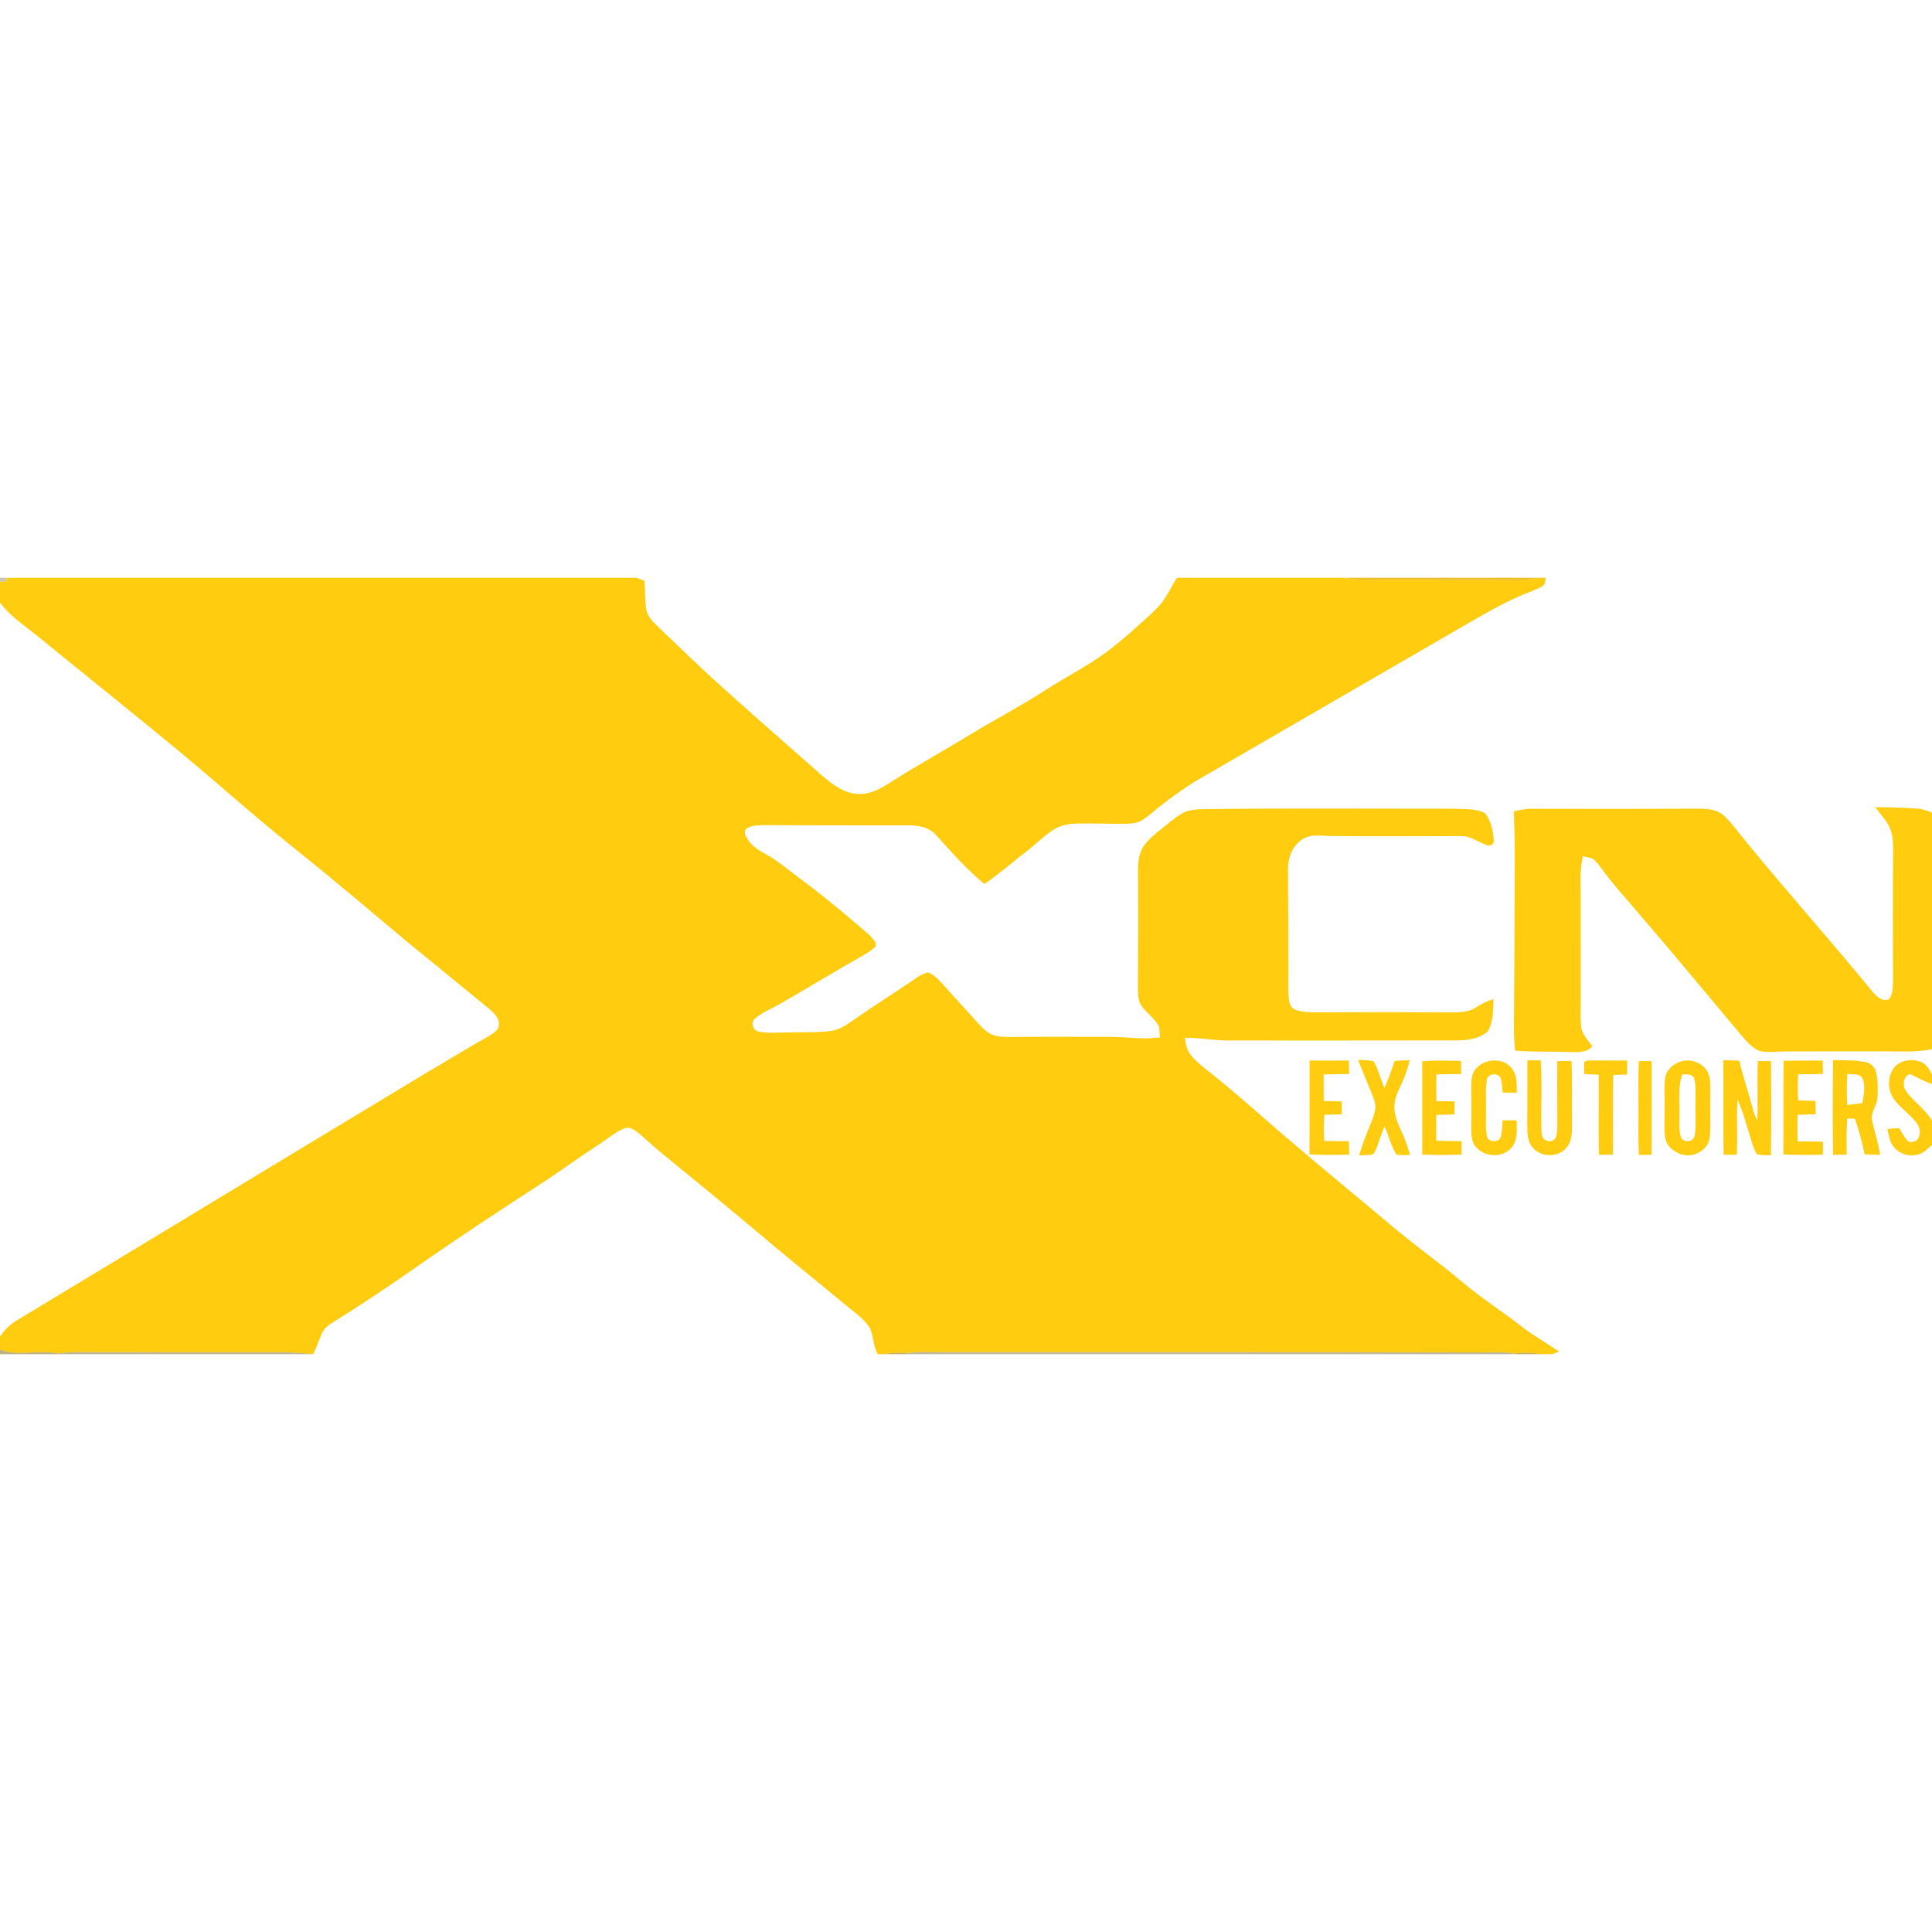
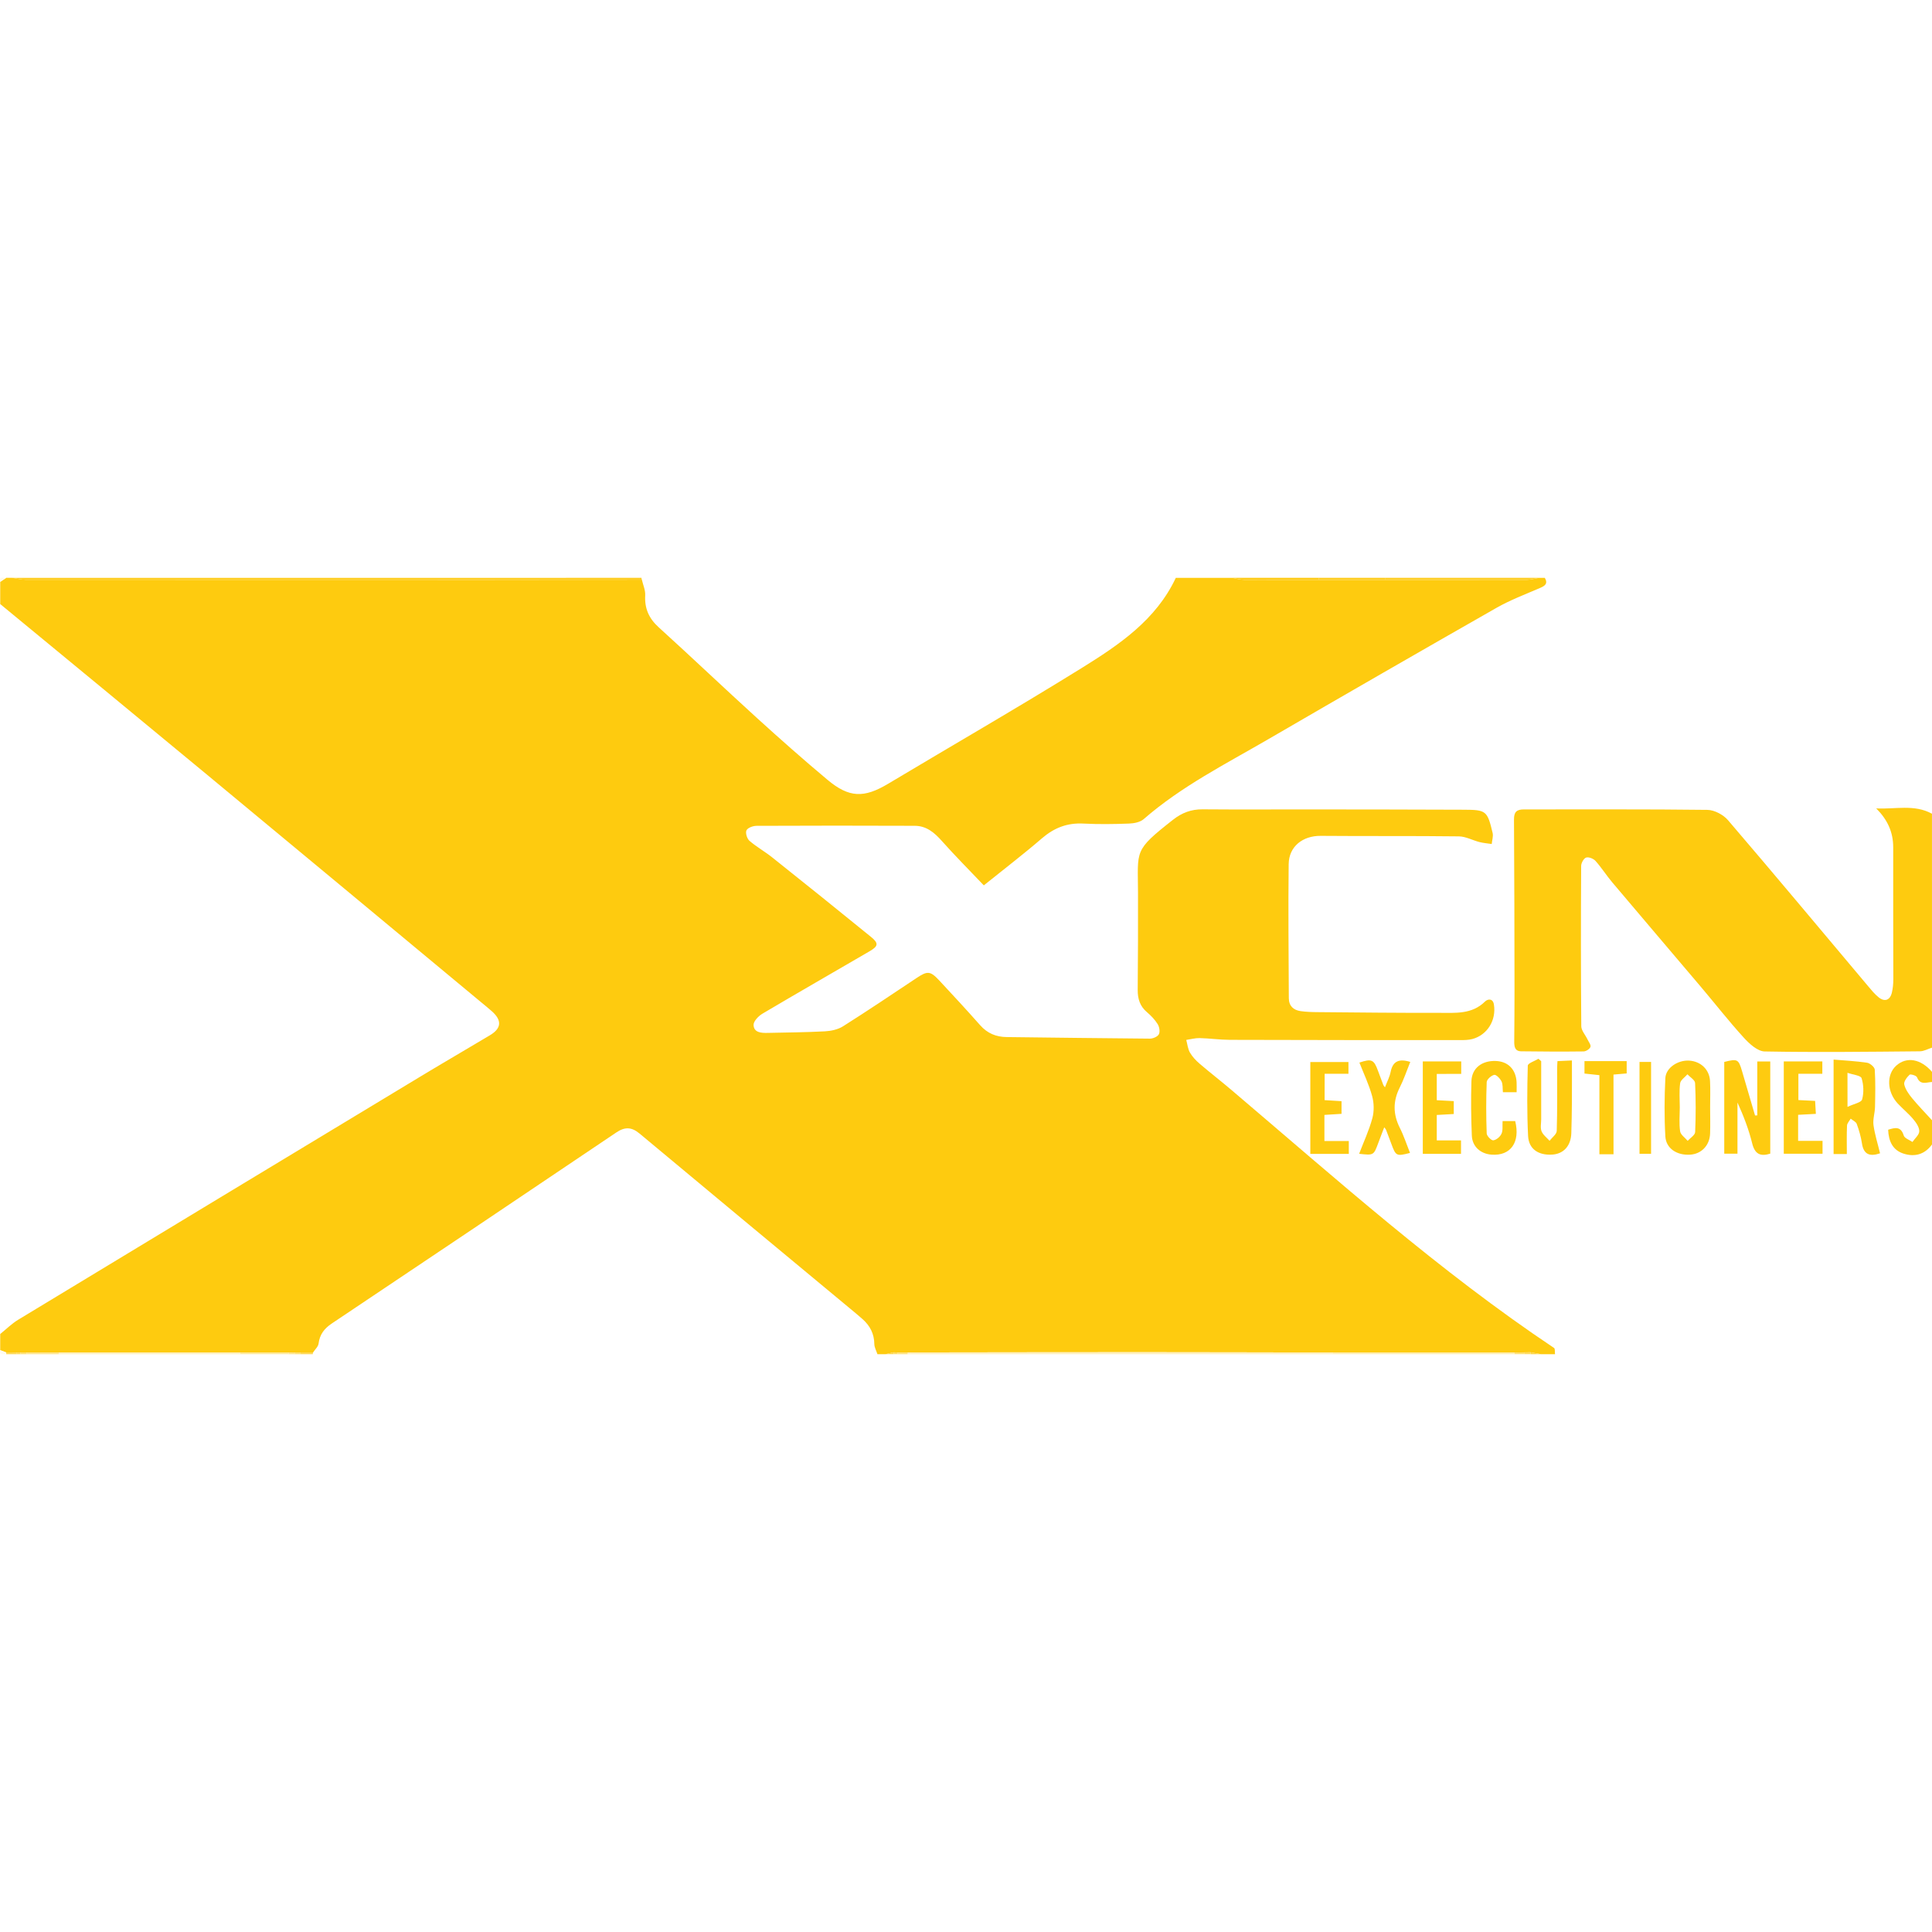
- <svg xmlns="http://www.w3.org/2000/svg" width="64" height="64" viewBox="0 0 958 385" version="1.1">
-   <g id="#493a0449">
-     <path fill="#493a04" opacity="0.29" d=" M 0.00 0.00 L 3.31 0.00 C 3.84 1.90 1.15 2.75 0.00 1.46 L 0.00 0.00 Z" />
-   </g>
-   <g id="#ffcc0fff">
-     <path fill="#ffcc0f" opacity="1.00" d=" M 3.31 0.00 L 315.52 0.00 C 316.91 0.43 318.27 0.99 319.62 1.55 C 319.89 6.31 319.73 11.11 320.49 15.84 C 321.12 19.47 324.05 22.00 326.51 24.48 C 335.44 32.88 344.14 41.53 353.21 49.79 C 371.20 66.16 389.57 82.11 407.80 98.22 C 412.94 102.60 418.84 107.12 425.92 107.22 C 431.39 107.41 436.35 104.70 440.83 101.86 C 453.77 93.64 467.16 86.19 480.26 78.23 C 492.91 70.47 506.13 63.68 518.58 55.57 C 528.14 49.40 538.35 44.27 547.58 37.59 C 554.70 32.47 561.19 26.57 567.70 20.72 C 571.34 17.38 575.18 14.11 577.82 9.86 C 579.84 6.63 581.57 3.23 583.60 0.00 L 665.22 0.00 C 669.13 0.39 673.04 0.94 676.98 0.96 C 702.33 0.94 727.68 1.00 753.02 1.17 C 756.70 1.12 760.34 0.48 763.99 0.00 L 766.57 0.00 C 766.12 1.34 766.29 3.12 765.00 4.02 C 763.11 5.29 760.95 6.04 758.87 6.90 C 747.94 11.04 737.79 16.93 727.69 22.74 C 683.79 48.17 639.90 73.59 596.00 99.02 C 588.70 103.17 581.87 108.09 575.26 113.26 C 572.25 115.58 569.49 118.24 566.24 120.24 C 563.81 121.78 560.85 121.90 558.06 121.97 C 550.01 122.05 541.96 121.70 533.91 121.86 C 529.80 121.93 525.61 122.76 522.15 125.07 C 517.18 128.35 512.99 132.64 508.28 136.25 C 501.52 141.42 495.17 147.12 488.07 151.84 C 479.40 144.55 471.77 136.14 464.28 127.68 C 460.76 123.60 455.14 122.71 450.04 122.76 C 426.34 122.75 402.64 122.75 378.95 122.66 C 376.21 122.77 373.32 122.68 370.79 123.89 C 369.48 124.48 368.98 126.24 369.64 127.48 C 371.29 131.82 375.26 134.65 379.20 136.75 C 385.38 139.99 390.60 144.66 396.19 148.76 C 406.11 156.10 415.72 163.87 425.05 171.95 C 428.28 174.83 432.04 177.35 434.32 181.13 C 434.29 181.53 434.22 182.33 434.19 182.73 C 432.34 184.76 429.90 186.10 427.57 187.48 C 414.20 195.06 401.08 203.08 387.75 210.72 C 383.35 213.36 378.43 215.19 374.46 218.49 C 372.03 220.25 373.34 224.64 376.24 225.04 C 380.76 225.99 385.41 225.44 389.99 225.46 C 397.32 225.18 404.70 225.67 411.99 224.69 C 416.51 224.13 420.22 221.30 423.88 218.82 C 432.37 212.90 441.11 207.35 449.71 201.60 C 453.01 199.46 456.10 196.72 459.98 195.69 C 463.33 196.70 465.63 199.56 467.95 202.02 C 473.07 207.90 478.47 213.53 483.63 219.37 C 485.84 221.78 488.00 224.35 490.87 226.00 C 493.93 227.69 497.54 227.64 500.94 227.71 C 517.29 227.49 533.64 227.58 549.99 227.64 C 558.39 227.59 566.81 229.07 575.20 227.90 C 574.95 225.85 575.22 223.65 574.31 221.74 C 572.05 218.07 568.28 215.64 565.89 212.06 C 564.20 209.38 564.36 206.06 564.25 203.02 C 564.39 183.68 564.43 164.33 564.27 144.98 C 564.31 141.11 564.64 137.04 566.72 133.66 C 569.10 129.82 572.80 127.07 576.23 124.23 C 579.41 121.74 582.44 119.02 585.93 116.96 C 589.54 114.80 593.90 114.78 597.98 114.71 C 638.67 114.22 679.36 114.56 720.06 114.51 C 725.48 114.83 731.40 114.16 736.38 116.70 C 739.25 120.39 740.31 125.27 740.69 129.86 C 741.25 131.87 738.94 133.36 737.19 132.54 C 732.85 130.99 728.97 127.78 724.12 128.09 C 703.08 128.15 682.05 128.28 661.02 128.07 C 655.53 128.17 649.02 126.48 644.56 130.62 C 640.30 134.06 638.51 139.61 638.65 144.95 C 638.75 161.96 638.91 178.98 638.88 195.99 C 638.89 200.33 638.63 204.68 639.12 209.00 C 639.31 210.93 639.98 213.15 641.93 213.98 C 645.07 215.39 648.62 215.33 652.00 215.45 C 675.01 215.38 698.03 215.36 721.04 215.47 C 724.55 215.40 728.28 215.27 731.35 213.33 C 734.23 211.51 737.22 209.84 740.53 208.92 C 740.43 214.27 740.46 220.05 737.80 224.85 C 733.89 228.50 728.17 229.26 723.04 229.40 C 685.02 229.48 647.00 229.46 608.99 229.45 C 601.79 229.48 594.69 227.86 587.49 228.21 C 588.00 230.66 588.27 233.25 589.64 235.42 C 591.82 238.83 595.08 241.33 598.19 243.84 C 613.26 255.65 627.28 268.72 641.96 281.01 C 657.95 294.72 674.29 308.02 690.40 321.60 C 701.61 331.12 713.68 339.55 724.92 349.04 C 734.35 357.10 744.87 363.72 754.65 371.34 C 760.49 375.91 766.99 379.53 773.12 383.68 C 771.97 384.13 770.83 384.57 769.69 385.00 L 764.61 385.00 C 760.05 384.32 755.42 383.87 750.84 384.69 C 745.27 383.73 739.61 384.14 734.00 384.11 C 644.33 383.89 554.67 384.02 465.00 383.98 C 460.04 383.96 455.05 383.71 450.14 384.51 C 445.87 384.03 441.58 384.43 437.35 385.00 L 435.20 385.00 C 433.04 381.12 433.21 376.52 431.55 372.49 C 428.58 367.24 423.26 363.99 418.78 360.17 C 404.39 348.24 389.78 336.56 375.55 324.44 C 361.24 312.40 346.78 300.52 332.27 288.72 C 327.27 284.75 322.48 280.54 317.76 276.26 C 315.46 274.40 312.61 271.74 309.43 273.10 C 304.85 274.93 301.15 278.31 297.04 280.96 C 287.96 286.81 279.24 293.18 270.26 299.18 C 249.04 312.89 227.92 326.77 207.22 341.25 C 193.61 350.77 179.82 360.05 165.70 368.80 C 163.42 370.32 160.86 371.83 159.72 374.46 C 158.17 377.93 157.02 381.57 155.25 384.95 C 149.51 384.43 143.76 383.96 138.00 384.00 C 107.33 383.96 76.67 384.00 46.00 383.98 C 40.28 383.93 34.52 383.75 28.84 384.67 C 19.32 382.45 9.30 386.32 0.00 382.68 L 0.00 376.29 C 2.05 372.98 4.98 370.31 8.25 368.26 C 76.24 327.25 144.09 286.02 212.10 245.06 C 222.02 239.35 231.66 233.18 241.70 227.70 C 243.92 226.22 247.00 224.85 247.36 221.88 C 247.79 218.31 244.85 215.70 242.41 213.60 C 229.16 202.83 216.00 191.97 202.75 181.21 C 185.11 166.53 167.70 151.56 149.76 137.23 C 135.16 125.55 120.92 113.44 106.78 101.21 C 84.36 81.89 61.15 63.50 38.20 44.80 C 29.27 37.75 20.64 30.33 11.61 23.43 C 7.37 20.16 3.30 16.61 0.00 12.38 L 0.00 1.46 C 1.15 2.75 3.84 1.90 3.31 0.00 Z" />
-     <path fill="#ffcc0f" opacity="1.00" d=" M 929.79 113.74 C 936.23 113.71 942.67 113.98 949.10 114.33 C 952.17 114.47 955.24 115.13 958.00 116.54 L 958.00 233.75 C 950.10 235.44 942.00 234.77 934.00 234.83 C 918.00 234.87 902.00 234.78 886.01 234.87 C 881.47 234.80 876.84 235.66 872.38 234.61 C 868.58 233.03 865.95 229.66 863.29 226.68 C 846.57 206.74 829.99 186.68 813.00 166.97 C 806.64 159.34 799.80 152.09 794.01 143.99 C 792.67 142.30 791.45 140.38 789.60 139.21 C 788.06 138.70 786.45 138.42 784.88 138.11 C 783.62 143.65 783.60 149.35 783.80 155.00 C 783.85 172.67 783.81 190.33 783.84 208.00 C 783.90 212.98 783.46 218.00 784.09 222.96 C 784.66 226.68 787.50 229.40 789.59 232.33 C 786.66 235.70 782.03 235.20 778.02 235.14 C 769.11 234.84 760.20 235.17 751.31 234.49 C 750.50 228.03 750.62 221.51 750.76 215.01 C 750.86 189.34 751.02 163.67 751.13 138.00 C 751.17 130.57 750.79 123.15 750.66 115.72 C 753.40 115.19 756.15 114.63 758.95 114.54 C 786.98 114.62 815.02 114.63 843.05 114.50 C 846.03 114.59 849.13 114.73 851.88 116.03 C 854.49 117.28 856.50 119.45 858.35 121.63 C 881.12 150.09 905.54 177.18 928.62 205.38 C 930.58 207.61 933.35 210.31 936.61 209.00 C 938.64 206.48 938.54 203.06 938.66 200.00 C 938.58 178.31 938.51 156.62 938.72 134.93 C 938.67 131.22 938.63 127.36 937.04 123.93 C 935.25 120.12 932.33 117.03 929.79 113.74 Z" />
-     <path fill="#ffcc0f" opacity="1.00" d=" M 649.35 239.38 C 655.85 239.41 662.35 239.42 668.85 239.37 C 668.91 241.59 668.97 243.81 669.03 246.04 C 664.80 246.15 660.57 246.21 656.35 246.26 C 656.33 250.66 656.34 255.06 656.40 259.47 C 659.38 259.49 662.36 259.49 665.35 259.63 C 665.36 261.77 665.35 263.92 665.33 266.06 C 662.46 266.18 659.58 266.17 656.71 266.27 C 656.37 270.59 656.36 274.93 656.65 279.25 C 660.72 279.36 664.79 279.39 668.86 279.35 C 668.92 281.56 668.97 283.77 669.03 285.99 C 662.46 286.26 655.88 286.26 649.31 285.91 C 649.44 270.40 649.31 254.89 649.35 239.38 Z" />
-     <path fill="#ffcc0f" opacity="1.00" d=" M 673.38 239.06 C 675.99 239.22 678.69 239.05 681.22 239.86 C 683.55 243.97 684.59 248.66 686.45 252.99 C 688.45 248.62 690.02 244.07 691.59 239.53 C 694.06 239.41 696.53 239.28 699.02 239.17 C 698.04 243.24 696.74 247.25 694.92 251.02 C 693.13 254.79 691.22 258.73 691.43 263.01 C 691.51 267.49 693.64 271.53 695.40 275.54 C 696.97 279.00 698.15 282.61 699.18 286.26 C 696.88 286.24 694.55 286.46 692.32 285.86 C 689.64 281.58 688.69 276.51 686.45 272.02 C 685.08 275.51 683.98 279.09 682.65 282.59 C 682.08 283.72 681.79 285.18 680.63 285.87 C 678.44 286.43 676.16 286.29 673.93 286.36 C 675.51 280.98 677.58 275.78 679.69 270.60 C 680.65 268.08 681.74 265.55 682.00 262.85 C 682.09 260.09 680.86 257.52 679.88 255.01 C 677.62 249.73 675.57 244.36 673.38 239.06 Z" />
-     <path fill="#ffcc0f" opacity="1.00" d=" M 757.37 239.31 C 759.57 239.31 761.78 239.29 763.99 239.27 C 764.76 250.80 764.02 262.37 764.32 273.91 C 764.41 275.24 764.47 276.64 765.17 277.83 C 766.55 279.95 770.50 279.87 771.51 277.43 C 772.24 275.39 772.16 273.18 772.23 271.05 C 772.18 260.59 772.14 250.13 772.18 239.67 C 774.52 239.64 776.88 239.61 779.24 239.58 C 779.71 249.71 779.28 259.86 779.51 270.00 C 779.46 274.31 779.76 279.24 776.69 282.69 C 772.43 287.67 763.72 287.39 759.74 282.21 C 757.18 279.10 757.36 274.84 757.31 271.04 C 757.41 260.47 757.30 249.89 757.37 239.31 Z" />
-     <path fill="#ffcc0f" opacity="1.00" d=" M 785.58 240.12 C 786.76 239.07 788.53 239.53 789.99 239.34 C 795.62 239.35 801.25 239.44 806.88 239.36 C 806.85 241.69 806.83 244.02 806.82 246.35 C 804.51 246.38 802.21 246.48 799.92 246.58 C 799.59 259.72 799.93 272.87 799.80 286.02 C 797.48 286.05 795.17 286.08 792.87 286.10 C 792.49 272.87 792.86 259.63 792.73 246.40 C 790.34 246.30 787.95 246.17 785.58 246.06 C 785.54 244.08 785.42 242.10 785.58 240.12 Z" />
-     <path fill="#ffcc0f" opacity="1.00" d=" M 854.50 239.18 C 857.14 239.30 859.79 239.38 862.45 239.45 C 864.32 247.69 867.21 255.64 869.26 263.83 C 869.81 265.68 870.57 267.46 871.35 269.23 C 871.81 259.37 871.16 249.49 871.65 239.63 C 873.81 239.60 875.98 239.61 878.15 239.65 C 878.31 255.21 878.36 270.78 878.12 286.34 C 875.83 286.28 873.51 286.41 871.28 285.90 C 869.36 283.00 868.63 279.55 867.57 276.30 C 865.70 270.40 864.20 264.35 861.54 258.74 C 861.03 267.84 861.64 276.96 861.22 286.07 C 859.04 286.08 856.87 286.08 854.72 286.08 C 854.32 270.45 854.73 254.81 854.50 239.18 Z" />
-     <path fill="#ffcc0f" opacity="1.00" d=" M 884.42 239.47 C 890.88 239.39 897.34 239.42 903.80 239.38 C 903.84 241.59 903.88 243.80 903.93 246.01 C 899.85 246.16 895.77 246.21 891.71 246.20 C 891.37 250.50 891.35 254.83 891.66 259.13 C 894.50 259.26 897.36 259.26 900.22 259.37 C 900.23 261.58 900.29 263.78 900.38 265.99 C 897.35 266.14 894.33 266.19 891.31 266.31 C 891.27 270.72 891.28 275.14 891.36 279.55 C 895.55 279.41 899.74 279.47 903.94 279.67 C 903.92 281.78 903.92 283.89 903.92 286.01 C 897.38 286.24 890.83 286.28 884.29 285.91 C 884.41 270.43 884.18 254.95 884.42 239.47 Z" />
-     <path fill="#ffcc0f" opacity="1.00" d=" M 908.94 239.15 C 914.29 239.31 919.72 239.06 925.01 240.13 C 927.68 240.58 929.85 242.78 930.36 245.43 C 931.20 249.58 931.26 253.89 930.92 258.10 C 930.67 262.02 927.25 265.37 928.35 269.41 C 929.62 275.00 931.42 280.48 932.28 286.17 C 929.71 286.08 927.16 285.99 924.60 285.88 C 923.33 279.97 921.82 274.09 919.81 268.38 C 918.53 268.09 917.25 268.04 915.97 268.24 C 915.51 274.13 915.64 280.05 915.72 285.96 C 913.45 286.03 911.19 286.09 908.93 286.14 C 908.71 270.48 908.71 254.81 908.94 239.15 M 916.06 245.96 C 915.66 251.11 915.67 256.28 915.96 261.44 C 918.45 261.15 920.95 260.82 923.46 260.53 C 924.08 256.60 925.10 252.41 923.67 248.54 C 922.45 245.53 918.61 246.46 916.06 245.96 Z" />
-     <path fill="#ffcc0f" opacity="1.00" d=" M 938.66 243.64 C 941.51 239.33 947.56 238.27 952.21 239.93 C 955.07 240.97 956.76 243.72 958.00 246.34 L 958.00 251.01 C 954.19 249.76 950.72 247.75 947.11 246.08 C 943.52 247.21 943.20 252.11 945.29 254.74 C 949.04 260.00 954.85 263.51 958.00 269.27 L 958.00 281.14 C 956.05 282.90 954.20 284.97 951.65 285.85 C 947.38 287.16 942.29 286.03 939.34 282.57 C 936.99 280.07 936.61 276.52 935.89 273.33 C 937.83 273.14 939.78 273.01 941.74 272.93 C 943.16 275.27 944.36 277.86 946.48 279.69 C 948.13 280.10 950.15 279.61 951.12 278.09 C 952.48 275.72 952.09 272.61 950.47 270.47 C 947.25 266.11 942.50 263.15 939.30 258.77 C 936.05 254.49 935.84 248.18 938.66 243.64 Z" />
-     <path fill="#ffcc0f" opacity="1.00" d=" M 705.22 239.73 C 711.64 239.25 718.08 239.32 724.51 239.63 C 724.53 241.77 724.52 243.92 724.48 246.07 C 720.39 246.12 716.31 246.17 712.24 246.23 C 712.14 250.65 712.15 255.08 712.29 259.50 C 715.28 259.52 718.26 259.53 721.25 259.66 C 721.25 261.81 721.25 263.96 721.23 266.12 C 718.22 266.22 715.23 266.24 712.23 266.33 C 712.12 270.60 712.11 274.87 712.19 279.14 C 716.37 279.28 720.55 279.35 724.74 279.33 C 724.75 281.53 724.76 283.72 724.79 285.92 C 718.28 286.33 711.75 286.28 705.24 285.98 C 705.23 270.56 705.25 255.14 705.22 239.73 Z" />
-     <path fill="#ffcc0f" opacity="1.00" d=" M 731.25 244.16 C 734.23 239.97 740.06 238.43 744.88 239.92 C 748.21 240.95 750.72 243.93 751.61 247.24 C 752.21 249.88 752.08 252.61 752.15 255.30 C 749.80 255.29 747.46 255.28 745.12 255.25 C 744.82 252.77 744.83 250.21 744.01 247.83 C 742.43 245.13 737.43 245.92 737.21 249.22 C 736.47 254.11 736.95 259.08 736.84 264.00 C 736.92 268.24 736.49 272.54 737.29 276.74 C 737.60 279.92 743.24 280.34 744.14 277.26 C 744.93 274.60 744.83 271.78 745.07 269.05 C 747.39 269.04 749.71 269.03 752.04 269.03 C 752.06 273.58 752.74 278.82 749.52 282.53 C 745.28 287.64 736.80 287.41 732.32 282.75 C 729.62 280.29 729.58 276.38 729.52 273.01 C 729.53 266.67 729.66 260.33 729.51 253.99 C 729.57 250.68 729.31 247.04 731.25 244.16 Z" />
-     <path fill="#ffcc0f" opacity="1.00" d=" M 812.64 239.63 C 814.74 239.62 816.85 239.63 818.97 239.67 C 819.00 255.16 819.03 270.65 818.95 286.13 C 816.84 286.14 814.74 286.15 812.65 286.15 C 812.24 278.44 812.52 270.72 812.46 263.00 C 812.51 255.21 812.24 247.42 812.64 239.63 Z" />
-     <path fill="#ffcc0f" opacity="1.00" d=" M 831.58 240.61 C 836.39 238.09 842.86 239.51 846.06 243.94 C 848.22 246.79 847.98 250.58 848.07 253.97 C 847.99 259.99 848.00 266.01 848.06 272.03 C 847.98 274.78 848.10 277.65 847.04 280.24 C 844.82 284.89 839.05 287.37 834.11 285.99 C 830.11 284.90 826.26 281.78 825.67 277.48 C 825.05 273.01 825.47 268.48 825.42 263.99 C 825.53 258.79 825.09 253.57 825.60 248.39 C 825.92 244.92 828.51 242.05 831.58 240.61 M 834.25 246.14 C 831.83 252.49 833.03 259.37 832.75 265.99 C 832.85 269.79 832.30 273.75 833.53 277.42 C 834.19 279.48 836.92 279.68 838.64 278.93 C 840.53 278.03 840.47 275.68 840.66 273.90 C 840.85 268.26 840.60 262.61 840.73 256.96 C 840.65 254.02 840.98 250.94 839.97 248.12 C 839.06 245.79 836.19 246.46 834.25 246.14 Z" />
-   </g>
-   <g id="#e8b80ee8">
-     <path fill="#e8b80e" opacity="0.91" d=" M 665.22 0.00 L 763.99 0.00 C 760.34 0.48 756.70 1.12 753.02 1.17 C 727.68 1.00 702.33 0.94 676.98 0.96 C 673.04 0.94 669.13 0.39 665.22 0.00 Z" />
-   </g>
-   <g id="#886f1489">
-     <path fill="#886f14" opacity="0.54" d=" M 0.00 382.68 C 9.30 386.32 19.32 382.45 28.84 384.67 L 29.96 385.00 L 0.00 385.00 L 0.00 382.68 Z" />
-   </g>
-   <g id="#86743786">
-     <path fill="#867437" opacity="0.53" d=" M 28.84 384.67 C 34.52 383.75 40.28 383.93 46.00 383.98 C 76.67 384.00 107.33 383.96 138.00 384.00 C 143.76 383.96 149.51 384.43 155.25 384.95 L 156.27 385.00 L 29.96 385.00 L 28.84 384.67 Z" />
-   </g>
-   <g id="#ac880aac">
-     <path fill="#ac880a" opacity="0.67" d=" M 437.35 385.00 C 441.58 384.43 445.87 384.03 450.14 384.51 L 449.06 385.00 L 437.35 385.00 Z" />
-   </g>
-   <g id="#83733f83">
-     <path fill="#83733f" opacity="0.51" d=" M 450.14 384.51 C 455.05 383.71 460.04 383.96 465.00 383.98 C 554.67 384.02 644.33 383.89 734.00 384.11 C 739.61 384.14 745.27 383.73 750.84 384.69 L 751.94 385.00 L 449.06 385.00 L 450.14 384.51 Z" />
-   </g>
-   <g id="#ae8a0aae">
-     <path fill="#ae8a0a" opacity="0.68" d=" M 750.84 384.69 C 755.42 383.87 760.05 384.32 764.61 385.00 L 751.94 385.00 L 750.84 384.69 Z" />
+ <svg xmlns="http://www.w3.org/2000/svg" version="1.1" id="Layer_1" x="0px" y="0px" width="64px" height="64px" viewBox="0 0 64 64" enable-background="new 0 0 64 64" xml:space="preserve">
+   <g>
+     <g>
+       <path fill-rule="evenodd" clip-rule="evenodd" fill="#FECB0F" d="M0.007,44.726c0-0.179,0-0.356,0-0.535    c0.198-0.159,0.381-0.343,0.597-0.474c4.451-2.696,8.905-5.388,13.359-8.077c0.752-0.454,1.513-0.895,2.267-1.346    c0.383-0.229,0.403-0.491,0.067-0.792c-0.124-0.111-0.255-0.215-0.384-0.322c-3.013-2.502-6.023-5.006-9.039-7.504    c-2.286-1.894-4.578-3.778-6.867-5.666c0-0.245,0-0.49,0-0.735c0.066-0.044,0.134-0.089,0.2-0.134c0.066,0,0.134,0,0.2,0    c0.151,0.022,0.302,0.064,0.452,0.064c5.087,0.003,10.174,0.003,15.261,0.003c1.714-0.001,3.428-0.004,5.142-0.006    c0.04,0.174,0.121,0.35,0.111,0.521c-0.023,0.434,0.123,0.763,0.447,1.057c1.095,0.994,2.166,2.014,3.26,3.009    c0.765,0.695,1.54,1.381,2.333,2.044c0.717,0.6,1.211,0.606,2.003,0.133c2.135-1.277,4.293-2.52,6.407-3.831    c1.242-0.771,2.47-1.594,3.127-2.993c0.623,0,1.247,0,1.87,0c0.128,0.022,0.256,0.063,0.384,0.064    c0.829,0.005,1.659,0.002,2.489,0.002c0.734,0,1.47,0,2.204,0c1.564,0,3.128,0.002,4.692-0.002c0.128,0,0.256-0.042,0.384-0.064    c0.067,0,0.134,0,0.201,0c0.114,0.197,0,0.268-0.167,0.339c-0.479,0.207-0.972,0.393-1.424,0.649    c-2.531,1.442-5.056,2.896-7.574,4.36c-1.412,0.82-2.877,1.56-4.122,2.644c-0.119,0.104-0.325,0.143-0.494,0.148    c-0.5,0.019-1.002,0.026-1.502,0c-0.533-0.029-0.967,0.138-1.371,0.485c-0.612,0.527-1.256,1.02-1.93,1.562    c-0.477-0.501-0.947-0.973-1.389-1.469c-0.248-0.279-0.512-0.503-0.898-0.504c-1.747-0.006-3.494-0.008-5.242,0.001    c-0.116,0-0.291,0.063-0.333,0.149c-0.041,0.083,0.018,0.276,0.098,0.346c0.239,0.206,0.521,0.362,0.768,0.561    c1.087,0.866,2.171,1.737,3.249,2.615c0.271,0.219,0.257,0.313-0.042,0.487c-1.182,0.689-2.368,1.368-3.545,2.065    c-0.132,0.078-0.299,0.253-0.293,0.376c0.011,0.251,0.255,0.265,0.463,0.26c0.634-0.014,1.269-0.018,1.902-0.052    c0.203-0.011,0.43-0.06,0.598-0.166c0.818-0.517,1.622-1.057,2.427-1.594c0.369-0.246,0.46-0.248,0.763,0.077    c0.455,0.488,0.909,0.978,1.352,1.479c0.239,0.271,0.527,0.39,0.882,0.394c1.579,0.017,3.158,0.041,4.738,0.052    c0.104,0.001,0.257-0.063,0.3-0.144c0.045-0.084,0.018-0.245-0.038-0.335c-0.092-0.149-0.22-0.282-0.354-0.396    c-0.234-0.197-0.31-0.443-0.308-0.739c0.009-1.068,0.013-2.138,0.01-3.206c-0.003-1.43-0.156-1.397,1.16-2.431    c0.297-0.233,0.604-0.348,0.979-0.345c1.18,0.01,2.359,0.002,3.538,0.003c1.703,0.002,3.406,0.002,5.109,0.01    c0.751,0.003,0.785,0.034,0.961,0.769c0.027,0.113-0.019,0.245-0.03,0.367c-0.135-0.021-0.273-0.031-0.404-0.064    c-0.23-0.059-0.457-0.187-0.687-0.189c-1.524-0.019-3.05-0.004-4.574-0.017c-0.592-0.005-1.054,0.348-1.061,0.938    c-0.018,1.479-0.001,2.961,0.005,4.44c0.001,0.253,0.15,0.392,0.386,0.427c0.187,0.027,0.377,0.033,0.565,0.034    c1.347,0.012,2.693,0.027,4.039,0.024c0.527-0.001,1.075,0.055,1.508-0.374c0.098-0.096,0.264-0.107,0.296,0.099    c0.083,0.52-0.219,1.008-0.71,1.141c-0.126,0.034-0.264,0.037-0.396,0.037c-2.549,0-5.098-0.001-7.646-0.009    c-0.332-0.001-0.664-0.05-0.997-0.058c-0.147-0.003-0.296,0.039-0.443,0.061c0.039,0.142,0.052,0.297,0.123,0.42    c0.081,0.14,0.2,0.265,0.324,0.371c0.347,0.297,0.708,0.576,1.056,0.872c3.476,2.952,6.876,5.998,10.68,8.54    c0.04,0.026,0.023,0.137,0.033,0.207c-0.156,0-0.313,0-0.468,0c-0.112-0.021-0.225-0.041-0.337-0.063    c-0.066,0.001-0.133,0.002-0.199,0.003c-0.113,0.001-0.226,0.003-0.338,0.004c-2.003,0-4.005,0-6.008,0    c-2.125-0.003-4.251-0.01-6.376-0.01c-2.571,0-5.142,0.005-7.712,0.008c-0.112,0-0.224,0.001-0.336,0.002    c-0.045-0.002-0.089-0.004-0.134-0.005c-0.09,0.021-0.181,0.04-0.271,0.061c-0.089,0-0.178,0-0.267,0    c-0.036-0.112-0.102-0.225-0.103-0.338c-0.004-0.336-0.142-0.602-0.385-0.819c-0.149-0.133-0.305-0.26-0.459-0.388    c-2.311-1.92-4.625-3.836-6.931-5.762c-0.269-0.225-0.493-0.227-0.776-0.035c-3.137,2.113-6.276,4.222-9.42,6.325    c-0.249,0.167-0.401,0.362-0.439,0.666c-0.013,0.103-0.118,0.194-0.181,0.292c-0.139,0-0.276,0-0.415,0c-0.066,0-0.132,0-0.198,0    c-0.066,0.001-0.134,0.002-0.2,0.002c-0.535,0-1.07,0-1.604,0c-2.002,0-4.004,0-6.006,0c-0.356-0.001-0.713-0.001-1.07-0.002    c-0.066,0-0.133,0.001-0.199,0.001c-0.045,0.001-0.09,0.001-0.135,0.001c-0.115-0.001-0.23-0.002-0.345-0.003    C0.134,44.774,0.07,44.75,0.007,44.726z" />
+       <path fill-rule="evenodd" clip-rule="evenodd" fill="#FECB0F" d="M64,34.705c-0.135,0.042-0.269,0.12-0.403,0.121    c-1.713,0.016-3.428,0.037-5.141,0.005c-0.235-0.005-0.507-0.255-0.691-0.457c-0.494-0.542-0.946-1.122-1.421-1.683    c-0.978-1.155-1.961-2.307-2.937-3.463c-0.193-0.229-0.354-0.486-0.554-0.709c-0.067-0.075-0.225-0.139-0.31-0.111    c-0.079,0.025-0.165,0.18-0.165,0.277c-0.01,1.77-0.011,3.539,0.004,5.309c0.001,0.145,0.134,0.287,0.203,0.432    c0.04,0.085,0.123,0.187,0.101,0.253c-0.022,0.069-0.146,0.15-0.227,0.151c-0.689,0.009-1.38,0.005-2.069-0.004    c-0.217-0.003-0.23-0.168-0.229-0.334c0.004-0.567,0.01-1.135,0.009-1.702c-0.003-1.881-0.005-3.762-0.017-5.643    c-0.002-0.249,0.088-0.335,0.329-0.334c2.025,0.003,4.052-0.011,6.076,0.015c0.232,0.003,0.527,0.159,0.682,0.339    c1.556,1.816,3.089,3.654,4.629,5.484c0.114,0.136,0.228,0.278,0.364,0.387c0.204,0.162,0.38,0.094,0.439-0.161    c0.032-0.139,0.046-0.285,0.047-0.429c0-1.458-0.009-2.916-0.004-4.373c0.002-0.512-0.192-0.925-0.563-1.296    c0.627,0.035,1.258-0.146,1.847,0.177C64,29.539,64,32.122,64,34.705z" />
+       <path fill-rule="evenodd" clip-rule="evenodd" fill="#FECB10" d="M64,37.912c-0.239,0.33-0.571,0.422-0.94,0.304    c-0.362-0.115-0.498-0.412-0.513-0.792c0.23-0.071,0.42-0.122,0.517,0.192c0.028,0.092,0.188,0.144,0.288,0.213    c0.081-0.118,0.224-0.235,0.226-0.354c0.003-0.134-0.103-0.286-0.198-0.399c-0.156-0.187-0.349-0.343-0.515-0.521    c-0.36-0.386-0.379-0.96-0.049-1.255c0.343-0.307,0.813-0.225,1.185,0.208c0,0.111,0,0.223,0,0.334    c-0.183,0.008-0.39,0.117-0.498-0.157c-0.022-0.056-0.216-0.113-0.247-0.083c-0.087,0.083-0.196,0.227-0.176,0.319    c0.036,0.162,0.146,0.317,0.254,0.45c0.211,0.256,0.443,0.494,0.667,0.74C64,37.377,64,37.645,64,37.912z" />
+       <path fill-rule="evenodd" clip-rule="evenodd" fill="#FECD22" d="M21.249,19.141c0.001,0.021,0.006,0.042,0.013,0.062    c-1.714,0.002-3.428,0.005-5.142,0.006c-5.087,0-10.174,0-15.261-0.003c-0.15,0-0.301-0.042-0.452-0.064    C7.354,19.141,14.302,19.141,21.249,19.141z" />
+       <path fill-rule="evenodd" clip-rule="evenodd" fill="#FEF0C0" d="M30.071,44.801c2.57-0.003,5.141-0.008,7.712-0.008    c2.125,0,4.251,0.007,6.376,0.01c0.001,0.019,0.001,0.037,0.001,0.056c-4.698,0-9.396,0-14.094,0    C30.066,44.839,30.067,44.82,30.071,44.801z" />
+       <path fill-rule="evenodd" clip-rule="evenodd" fill="#FEF0C0" d="M1.947,44.802c2.002,0,4.004,0,6.006,0    c0.001,0.019,0.002,0.038,0.003,0.057c-2.004,0-4.008,0-6.013,0C1.944,44.84,1.945,44.82,1.947,44.802z" />
+       <path fill-rule="evenodd" clip-rule="evenodd" fill="#FEEDB0" d="M44.16,44.858c0-0.019,0-0.037-0.001-0.056    c2.003,0,4.005,0,6.008,0c0.002,0.019,0.004,0.037,0.006,0.056C48.168,44.858,46.164,44.858,44.16,44.858z" />
+       <path fill-rule="evenodd" clip-rule="evenodd" fill="#FECE26" d="M50.974,19.141c-0.128,0.022-0.256,0.064-0.384,0.064    c-1.564,0.004-3.128,0.002-4.692,0.002c0-0.022,0-0.044,0-0.066C47.59,19.141,49.282,19.141,50.974,19.141z" />
+       <path fill-rule="evenodd" clip-rule="evenodd" fill="#FECB18" d="M43.693,19.207c-0.83,0-1.66,0.003-2.489-0.002    c-0.128-0.001-0.256-0.042-0.384-0.064c0.958,0,1.915,0,2.873,0C43.693,19.163,43.693,19.186,43.693,19.207z" />
+       <path fill-rule="evenodd" clip-rule="evenodd" fill="#FECD21" d="M43.693,19.207c0-0.021,0-0.044,0-0.066c0.734,0,1.469,0,2.204,0    c0,0.022,0,0.044,0,0.066C45.163,19.207,44.428,19.207,43.693,19.207z" />
+       <path fill-rule="evenodd" clip-rule="evenodd" fill="#FEE898" d="M7.956,44.858c-0.001-0.019-0.002-0.038-0.003-0.057    c0.534,0,1.069,0,1.604,0c0.001,0.019,0.001,0.038,0.001,0.057C9.024,44.858,8.49,44.858,7.956,44.858z" />
+       <path fill-rule="evenodd" clip-rule="evenodd" fill="#FEE58E" d="M1.947,44.802c-0.002,0.019-0.003,0.038-0.004,0.057    c-0.355,0-0.712,0-1.068,0c0-0.02,0.001-0.039,0.002-0.059C1.234,44.801,1.591,44.801,1.947,44.802z" />
+       <path fill-rule="evenodd" clip-rule="evenodd" fill="#FED854" d="M10.371,44.8c-0.006,0.019-0.009,0.039-0.011,0.059    c-0.134,0-0.267,0-0.4,0c-0.001-0.02-0.002-0.039-0.004-0.059C10.095,44.8,10.232,44.8,10.371,44.8z" />
+       <path fill-rule="evenodd" clip-rule="evenodd" fill="#FED852" d="M0.198,44.799c0.114,0.001,0.229,0.002,0.345,0.003    c-0.001,0.019-0.002,0.038-0.002,0.057c-0.111,0-0.223,0-0.334,0C0.207,44.838,0.204,44.818,0.198,44.799z" />
+       <path fill-rule="evenodd" clip-rule="evenodd" fill="#FEE27D" d="M30.071,44.801c-0.004,0.02-0.005,0.038-0.005,0.058    c-0.111,0-0.223,0-0.334,0c0.001-0.019,0.002-0.037,0.003-0.056C29.848,44.802,29.959,44.801,30.071,44.801z" />
+       <path fill-rule="evenodd" clip-rule="evenodd" fill="#FED542" d="M50.704,44.796c0.112,0.021,0.225,0.042,0.337,0.063    c-0.111,0-0.223,0-0.334,0C50.707,44.838,50.706,44.817,50.704,44.796z" />
+       <path fill-rule="evenodd" clip-rule="evenodd" fill="#FEE074" d="M50.173,44.858c-0.002-0.019-0.004-0.037-0.006-0.056    c0.112-0.001,0.225-0.003,0.338-0.004c0.001,0.02,0.002,0.04,0.002,0.06C50.396,44.858,50.284,44.858,50.173,44.858z" />
+       <path fill-rule="evenodd" clip-rule="evenodd" fill="#FEFAE9" d="M0.207,19.141c-0.066,0.045-0.134,0.09-0.2,0.134    C-0.034,19.068,0.122,19.158,0.207,19.141z" />
+       <path fill-rule="evenodd" clip-rule="evenodd" fill="#FEFBEF" d="M0.198,44.799c0.006,0.02,0.009,0.039,0.009,0.06    c-0.085-0.018-0.241,0.073-0.2-0.133C0.07,44.75,0.134,44.774,0.198,44.799z" />
+       <path fill-rule="evenodd" clip-rule="evenodd" fill="#FED646" d="M29.331,44.858c0.09-0.021,0.181-0.04,0.271-0.061    c-0.002,0.021-0.003,0.04-0.003,0.061C29.51,44.858,29.421,44.858,29.331,44.858z" />
+       <path fill-rule="evenodd" clip-rule="evenodd" fill="#FEE074" d="M0.877,44.8c-0.001,0.02-0.002,0.039-0.002,0.059    c-0.066,0-0.134,0-0.2,0c0-0.019,0.001-0.038,0.003-0.058C0.744,44.801,0.811,44.8,0.877,44.8z" />
+       <path fill-rule="evenodd" clip-rule="evenodd" fill="#FEE075" d="M9.956,44.8c0.002,0.02,0.003,0.039,0.004,0.059    c-0.067,0-0.134,0-0.2,0c0-0.02-0.001-0.039-0.002-0.059C9.824,44.8,9.89,44.8,9.956,44.8z" />
+       <path fill-rule="evenodd" clip-rule="evenodd" fill="#FEDB60" d="M50.507,44.858c0-0.02-0.001-0.04-0.002-0.06    c0.066-0.001,0.133-0.002,0.199-0.003c0.002,0.021,0.003,0.042,0.003,0.063C50.64,44.858,50.573,44.858,50.507,44.858z" />
+       <path fill-rule="evenodd" clip-rule="evenodd" fill="#FEE48A" d="M9.758,44.8c0.001,0.02,0.002,0.039,0.002,0.059    c-0.067,0-0.134,0-0.201,0c0-0.019,0-0.038-0.001-0.057C9.624,44.802,9.691,44.801,9.758,44.8z" />
+       <path fill-rule="evenodd" clip-rule="evenodd" fill="#FEDA5D" d="M0.678,44.801c-0.002,0.02-0.003,0.039-0.003,0.058    c-0.045,0-0.089,0-0.134,0c0-0.019,0.001-0.038,0.002-0.057C0.588,44.802,0.633,44.802,0.678,44.801z" />
+       <path fill-rule="evenodd" clip-rule="evenodd" fill="#FEDC62" d="M29.599,44.858c0-0.021,0.001-0.04,0.003-0.061    c0.045,0.001,0.089,0.003,0.134,0.005c-0.001,0.019-0.002,0.037-0.003,0.056C29.688,44.858,29.644,44.858,29.599,44.858z" />
+       <path fill-rule="evenodd" clip-rule="evenodd" fill="#FECB10" d="M58.212,36.948c0-0.586,0-1.173,0-1.785c0.153,0,0.279,0,0.43,0    c0,1.018,0,2.033,0,3.053c-0.329,0.103-0.512,0.014-0.599-0.342c-0.113-0.46-0.284-0.905-0.487-1.351c0,0.557,0,1.112,0,1.695    c-0.157,0-0.283,0-0.438,0c0-1.008,0-2.024,0-3.04c0.439-0.111,0.473-0.094,0.591,0.31c0.144,0.488,0.286,0.977,0.429,1.464    C58.162,36.951,58.187,36.949,58.212,36.948z" />
+       <path fill-rule="evenodd" clip-rule="evenodd" fill="#FECB10" d="M61.179,38.229c-0.163,0-0.291,0-0.439,0    c0-1.025,0-2.045,0-3.129c0.369,0.032,0.742,0.049,1.108,0.104c0.099,0.015,0.251,0.145,0.256,0.229    c0.026,0.413,0.017,0.829,0.008,1.244c-0.005,0.198-0.076,0.401-0.05,0.594c0.044,0.316,0.143,0.624,0.217,0.934    c-0.344,0.117-0.545,0.038-0.6-0.33c-0.033-0.219-0.096-0.436-0.172-0.644c-0.026-0.072-0.132-0.116-0.201-0.174    c-0.042,0.076-0.117,0.15-0.121,0.229C61.171,37.594,61.179,37.902,61.179,38.229z M61.201,36.667    c0.211-0.101,0.456-0.144,0.484-0.246c0.061-0.222,0.051-0.486-0.018-0.705c-0.029-0.092-0.282-0.112-0.467-0.178    C61.201,35.934,61.201,36.241,61.201,36.667z" />
+       <path fill-rule="evenodd" clip-rule="evenodd" fill="#FECB10" d="M56.65,36.681c0.001,0.289,0.009,0.579-0.001,0.868    c-0.014,0.396-0.287,0.678-0.662,0.701c-0.434,0.027-0.797-0.202-0.82-0.604c-0.037-0.643-0.032-1.29,0-1.933    c0.018-0.343,0.416-0.6,0.786-0.579c0.385,0.022,0.675,0.294,0.694,0.678C56.662,36.102,56.65,36.392,56.65,36.681z     M55.645,36.681L55.645,36.681c-0.001,0.266-0.027,0.535,0.011,0.795c0.017,0.115,0.163,0.211,0.25,0.316    c0.087-0.097,0.243-0.189,0.248-0.29c0.024-0.541,0.024-1.084-0.002-1.625c-0.005-0.101-0.165-0.193-0.254-0.289    c-0.084,0.099-0.227,0.189-0.241,0.297C55.621,36.146,55.645,36.415,55.645,36.681z" />
+       <path fill-rule="evenodd" clip-rule="evenodd" fill="#FECB10" d="M52.072,35.129c0,0.5,0.002,0.953-0.001,1.406    c-0.002,0.333-0.009,0.667-0.019,1c-0.013,0.423-0.253,0.689-0.636,0.713c-0.453,0.027-0.773-0.183-0.796-0.615    c-0.039-0.776-0.031-1.556-0.01-2.333c0.002-0.079,0.229-0.151,0.353-0.227c0.03,0.027,0.061,0.055,0.091,0.081    c0,0.642,0,1.282,0,1.924c0,0.133-0.034,0.281,0.012,0.396c0.048,0.121,0.173,0.212,0.265,0.316    c0.083-0.109,0.234-0.216,0.238-0.327c0.022-0.689,0.012-1.379,0.013-2.068c0-0.066,0.005-0.133,0.011-0.244    C51.731,35.146,51.867,35.139,52.072,35.129z" />
+       <path fill-rule="evenodd" clip-rule="evenodd" fill="#FECB10" d="M46.717,35.177c-0.121,0.299-0.214,0.583-0.348,0.847    c-0.229,0.453-0.225,0.886,0.002,1.338c0.134,0.265,0.226,0.551,0.337,0.83c-0.448,0.116-0.469,0.105-0.617-0.298    c-0.058-0.156-0.116-0.312-0.176-0.467c-0.008-0.02-0.024-0.035-0.06-0.084c-0.071,0.188-0.138,0.354-0.199,0.523    c-0.151,0.407-0.15,0.408-0.633,0.355c0.151-0.397,0.33-0.778,0.438-1.179c0.061-0.228,0.057-0.499-0.006-0.728    c-0.104-0.382-0.278-0.744-0.423-1.115c0.407-0.135,0.48-0.101,0.618,0.278c0.057,0.156,0.115,0.312,0.175,0.467    c0.007,0.02,0.025,0.035,0.054,0.074c0.067-0.178,0.153-0.338,0.187-0.508C46.137,35.154,46.339,35.061,46.717,35.177z" />
+       <path fill-rule="evenodd" clip-rule="evenodd" fill="#FECB0F" d="M50.24,36.181c-0.172,0-0.302,0-0.454,0    c-0.014-0.127,0.002-0.259-0.046-0.358c-0.047-0.095-0.175-0.229-0.241-0.217c-0.099,0.021-0.246,0.151-0.25,0.239    c-0.022,0.567-0.021,1.136,0,1.703c0.003,0.083,0.153,0.235,0.218,0.227c0.103-0.013,0.228-0.119,0.272-0.219    c0.052-0.112,0.026-0.261,0.036-0.419c0.141,0,0.278,0,0.418,0c0.173,0.7-0.149,1.16-0.785,1.112    c-0.365-0.028-0.637-0.265-0.652-0.634c-0.025-0.601-0.032-1.202-0.013-1.803c0.015-0.429,0.348-0.681,0.802-0.666    c0.408,0.013,0.67,0.275,0.694,0.7C50.245,35.945,50.24,36.045,50.24,36.181z" />
+       <path fill-rule="evenodd" clip-rule="evenodd" fill="#FECC11" d="M59.574,36.441c0.188,0.009,0.353,0.018,0.554,0.028    c0.008,0.135,0.016,0.262,0.025,0.429c-0.199,0.011-0.382,0.021-0.588,0.032c0,0.281,0,0.552,0,0.863c0.271,0,0.532,0,0.809,0    c0,0.16,0,0.278,0,0.426c-0.418,0-0.842,0-1.284,0c0-1.017,0-2.023,0-3.058c0.422,0,0.839,0,1.277,0c0,0.13,0,0.256,0,0.409    c-0.259,0-0.511,0-0.793,0C59.574,35.868,59.574,36.138,59.574,36.441z" />
+       <path fill-rule="evenodd" clip-rule="evenodd" fill="#FECC11" d="M47.595,35.575c0,0.325,0,0.589,0,0.871    c0.192,0.01,0.366,0.02,0.563,0.03c0,0.143,0,0.269,0,0.427c-0.177,0.011-0.36,0.021-0.563,0.032c0,0.277,0,0.539,0,0.842    c0.258,0,0.518,0,0.803,0c0,0.167,0,0.294,0,0.445c-0.408,0-0.824,0-1.266,0c0-1.012,0-2.026,0-3.062c0.424,0,0.84,0,1.273,0    c0,0.142,0,0.259,0,0.414C48.137,35.575,47.875,35.575,47.595,35.575z" />
+       <path fill-rule="evenodd" clip-rule="evenodd" fill="#FECB10" d="M43.879,36.443c0.197,0.012,0.371,0.022,0.561,0.035    c0,0.144,0,0.263,0,0.419c-0.18,0.011-0.362,0.022-0.567,0.036c0,0.282,0,0.553,0,0.865c0.273,0,0.535,0,0.808,0    c0,0.161,0,0.281,0,0.426c-0.415,0-0.832,0-1.275,0c0-1.001,0-2.005,0-3.042c0.425,0,0.83,0,1.263,0c0,0.111,0,0.235,0,0.389    c-0.255,0-0.507,0-0.788,0C43.879,35.868,43.879,36.139,43.879,36.443z" />
+       <path fill-rule="evenodd" clip-rule="evenodd" fill="#FECC11" d="M53.45,38.237c-0.189,0-0.311,0-0.468,0c0-0.87,0-1.732,0-2.621    c-0.183-0.02-0.331-0.035-0.494-0.053c0-0.14,0-0.266,0-0.412c0.473,0,0.924,0,1.398,0c0,0.135,0,0.261,0,0.408    c-0.131,0.012-0.26,0.022-0.437,0.038C53.45,36.463,53.45,37.334,53.45,38.237z" />
+       <path fill-rule="evenodd" clip-rule="evenodd" fill="#FECB0F" d="M54.311,38.221c0-1.012,0-2.017,0-3.044c0.129,0,0.244,0,0.383,0    c0,1.006,0,2.012,0,3.044C54.576,38.221,54.453,38.221,54.311,38.221z" />
+     </g>
  </g>
</svg>
